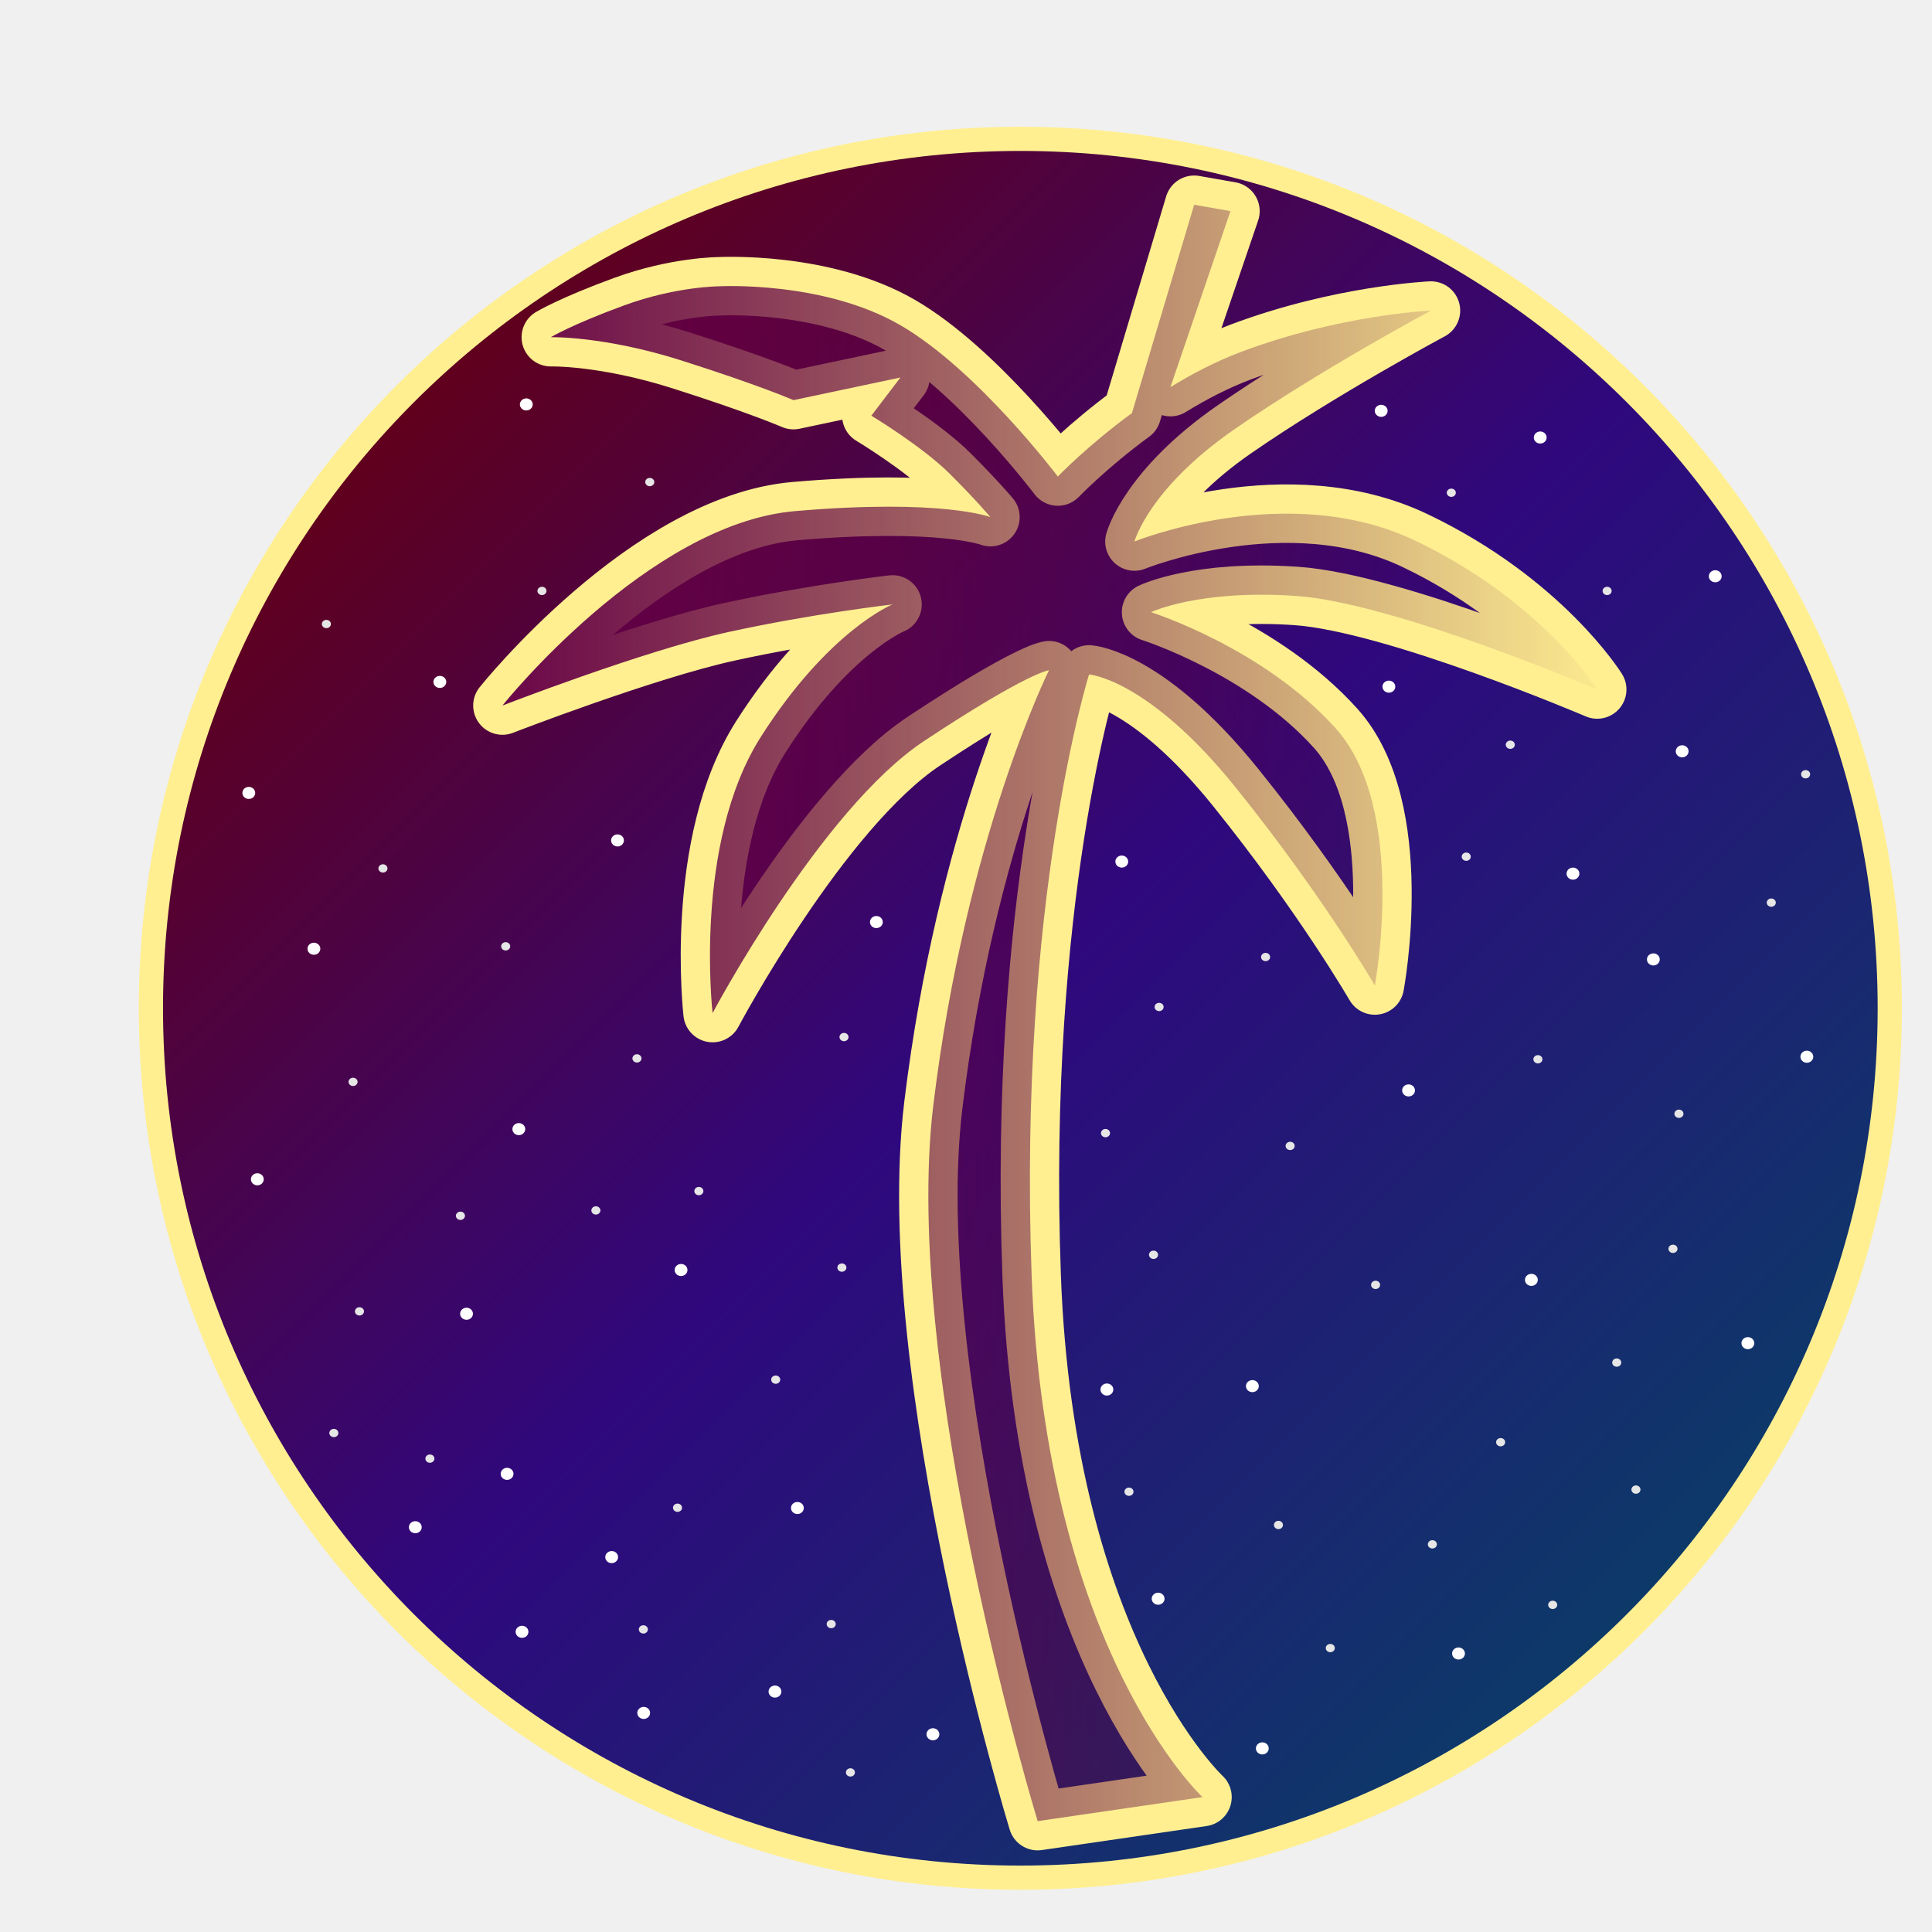
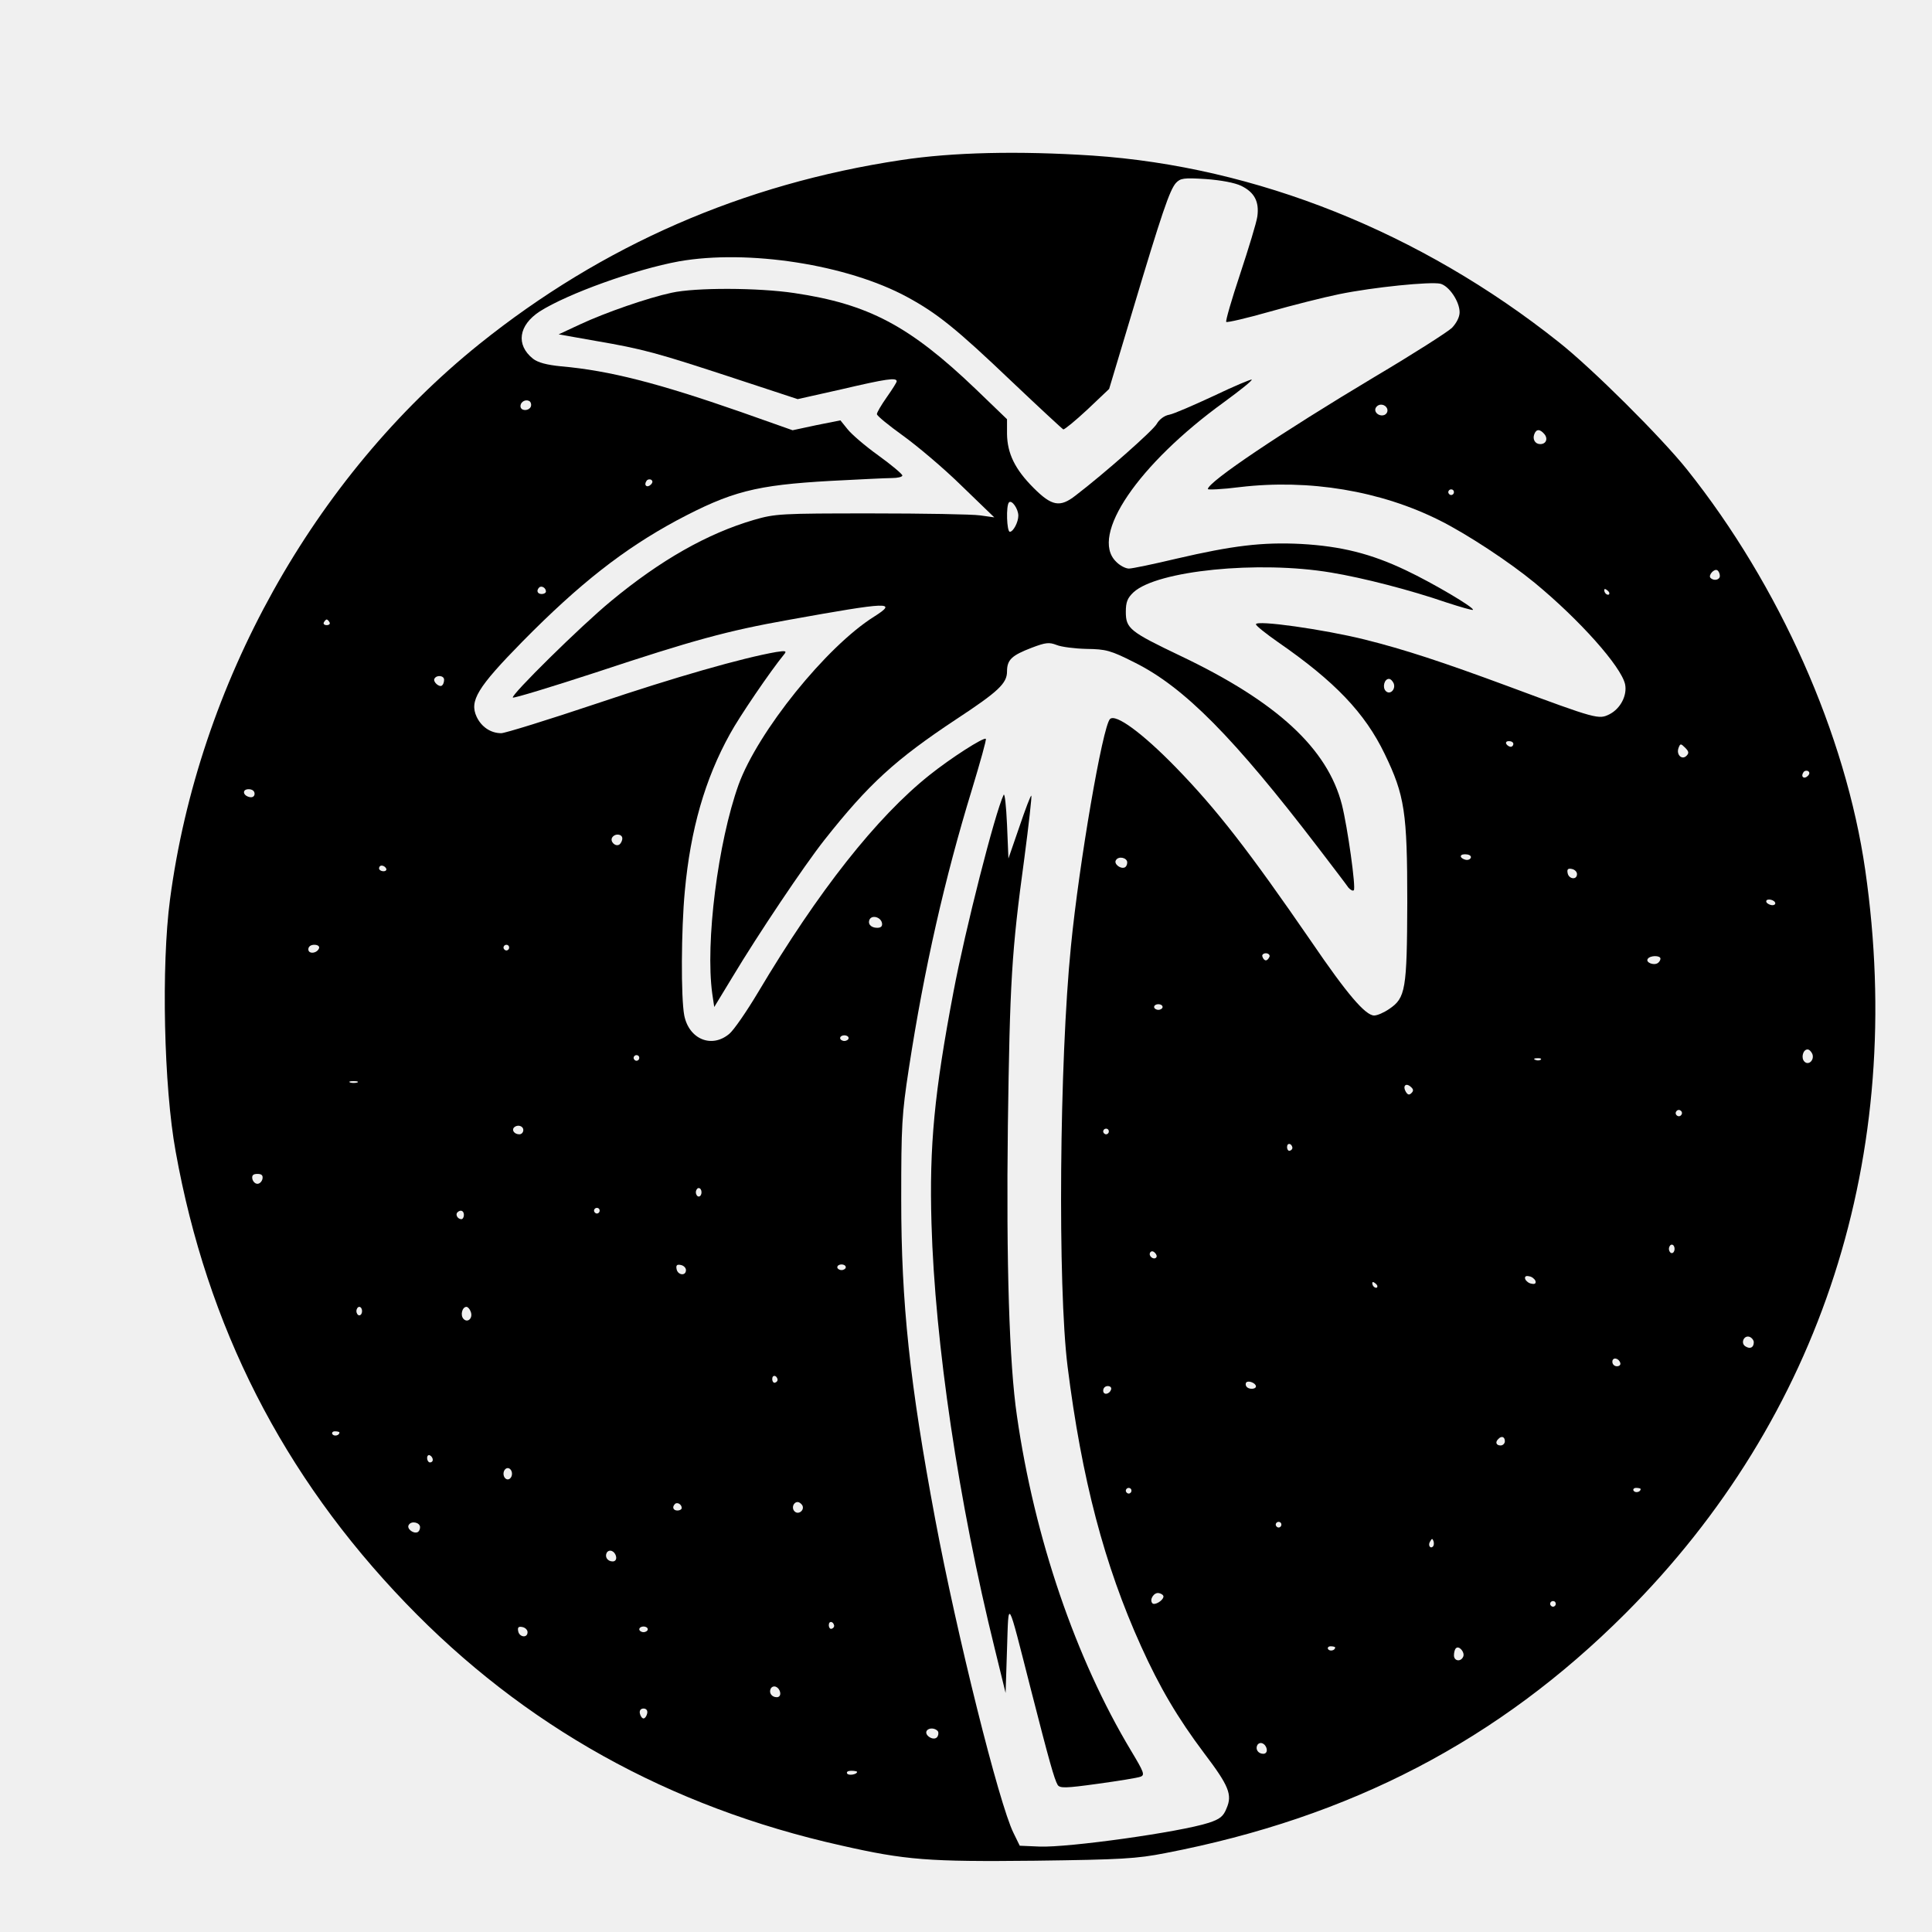
- <svg xmlns="http://www.w3.org/2000/svg" xmlns:xlink="http://www.w3.org/1999/xlink" width="512" height="512" fill="none" viewBox="0 0 512 512" version="1.1" id="svg7" xml:space="preserve">
-   <defs id="defs7">
-     <linearGradient id="linearGradient1">
-       <stop style="stop-color:#670047;stop-opacity:1;" offset="0" id="stop1" />
-       <stop style="stop-color:#54003b;stop-opacity:0;" offset="1" id="stop2" />
-     </linearGradient>
-     <linearGradient id="linearGradient11">
-       <stop style="stop-color:#60001d;stop-opacity:1;" offset="0" id="stop11" />
-       <stop style="stop-color:#2f087e;stop-opacity:1;" offset="0.498" id="stop20" />
-       <stop style="stop-color:#0d3969;stop-opacity:1;" offset="0.999" id="stop12" />
-     </linearGradient>
-     <linearGradient xlink:href="#linearGradient11" id="linearGradient12" x1="109.745" y1="106.545" x2="431.055" y2="427.855" gradientUnits="userSpaceOnUse" spreadMethod="reflect" />
-     <linearGradient xlink:href="#linearGradient1" id="linearGradient2" x1="125.402" y1="271.834" x2="431.024" y2="271.834" gradientUnits="userSpaceOnUse" gradientTransform="matrix(1.001729,0,0,0.9367663,-0.4809764,13.79496)" />
-   </defs>
-   <circle style="fill:url(#linearGradient12);fill-opacity:1;stroke-width:12.832;stroke-opacity:1;paint-order:stroke fill markers;stroke:#ffef91" id="path8" cx="270.4" cy="267.2" r="227.2" />
-   <path id="path15" style="fill:url(#linearGradient2);fill-opacity:1;stroke:#ffef91;stroke-width:15.499;stroke-linejoin:round;stroke-dasharray:none;stroke-dashoffset:0;stroke-opacity:1;paint-order:stroke fill markers" d="m 316.466,54.263 c 0,0 -10.949,36.625 -16.495,55.212 -11.846,8.683 -19.637,16.809 -19.637,16.809 0,0 -21.391,-28.349 -41.791,-40.14 -20.4,-11.791 -47.893,-10.271 -47.893,-10.271 0,0 -11.421,3.65e-4 -25.245,5.059 -13.824,5.059 -19.434,8.431 -19.434,8.431 0,0 14.026,-0.375 34.661,6.182 20.636,6.557 29.651,10.493 29.651,10.493 l 28.348,-5.996 -7.713,10.118 c 0,0 13.524,8.15 20.837,15.457 7.313,7.307 10.718,11.428 10.718,11.428 0,0 -12.721,-4.964 -51.789,-1.592 -39.067,3.372 -77.534,51.522 -77.534,51.522 0,0 37.664,-14.614 59.902,-19.485 22.238,-4.871 43.475,-7.308 43.475,-7.308 0,0 -16.828,6.745 -34.859,35.035 -18.031,28.29 -12.823,73.256 -12.823,73.256 0,0 28.649,-53.958 56.097,-72.131 27.447,-18.173 33.057,-18.735 33.057,-18.735 0,0 -22.038,44.215 -30.653,115.222 -8.615,71.007 27.647,189.788 27.647,189.788 l 43.675,-6.371 c 0,0 -41.671,-38.594 -45.277,-138.266 -3.606,-99.672 15.225,-159.25 15.225,-159.25 0,0 15.628,1.124 38.868,29.977 23.24,28.852 36.862,52.459 36.862,52.459 0,0 8.817,-46.839 -10.416,-68.197 -19.233,-21.358 -48.885,-30.725 -48.885,-30.725 0,0 12.522,-6.089 38.467,-4.309 25.945,1.78 79.763,24.786 79.763,24.786 0,0 -14.45,-23.317 -48.308,-39.48 -33.858,-16.162 -74.329,0.267 -74.329,0.267 0,0 3.779,-14.045 26.587,-29.81 22.808,-15.765 51.992,-31.396 51.992,-31.396 0,0 -24.083,1.06 -50.433,10.996 -6.556,2.472 -12.849,5.755 -18.604,9.294 l 15.902,-46.643 z" />
-   <ellipse style="fill:#ffffff;paint-order:markers stroke fill" id="path6" cx="110.058" cy="404.727" rx="1.7" ry="1.6" />
-   <ellipse style="fill:#e6e6e6;stroke-width:0.697;paint-order:markers stroke fill" id="ellipse6" cx="113.929" cy="386.554" rx="1.2" ry="1.1" />
-   <ellipse style="fill:#ffffff;paint-order:markers stroke fill" id="ellipse7" cx="162.101" cy="412.647" rx="1.7" ry="1.6" />
-   <ellipse style="fill:#ffffff;paint-order:markers stroke fill" id="ellipse8" cx="134.382" cy="390.585" rx="1.7" ry="1.6" />
-   <ellipse style="fill:#ffffff;paint-order:markers stroke fill" id="ellipse9" cx="138.342" cy="432.446" rx="1.7" ry="1.6" />
-   <ellipse style="fill:#ffffff;paint-order:markers stroke fill" id="ellipse10" cx="205.376" cy="448.285" rx="1.7" ry="1.6" />
-   <ellipse style="fill:#ffffff;paint-order:markers stroke fill" id="ellipse11" cx="170.586" cy="453.942" rx="1.7" ry="1.6" />
-   <ellipse style="fill:#e6e6e6;stroke-width:0.697;paint-order:markers stroke fill" id="ellipse12" cx="170.498" cy="431.809" rx="1.2" ry="1.1" />
-   <ellipse style="fill:#e6e6e6;stroke-width:0.697;paint-order:markers stroke fill" id="ellipse13" cx="179.549" cy="399.565" rx="1.2" ry="1.1" />
-   <ellipse style="fill:#ffffff;paint-order:markers stroke fill" id="ellipse14" cx="123.634" cy="348.159" rx="1.7" ry="1.6" />
-   <ellipse style="fill:#e6e6e6;stroke-width:0.697;paint-order:markers stroke fill" id="ellipse15" cx="88.473" cy="379.766" rx="1.2" ry="1.1" />
-   <ellipse style="fill:#e6e6e6;stroke-width:0.697;paint-order:markers stroke fill" id="ellipse16" cx="225.369" cy="469.71" rx="1.2" ry="1.1" />
-   <ellipse style="fill:#ffffff;paint-order:markers stroke fill" id="ellipse17" cx="180.486" cy="336.562" rx="1.7" ry="1.6" />
-   <ellipse style="fill:#e6e6e6;stroke-width:0.697;paint-order:markers stroke fill" id="ellipse18" cx="157.916" cy="320.775" rx="1.2" ry="1.1" />
-   <ellipse style="fill:#ffffff;paint-order:markers stroke fill" id="ellipse19" cx="68.197" cy="312.521" rx="1.7" ry="1.6" />
-   <ellipse style="fill:#e6e6e6;stroke-width:0.697;paint-order:markers stroke fill" id="ellipse20" cx="95.262" cy="347.522" rx="1.2" ry="1.1" />
-   <ellipse style="fill:#ffffff;paint-order:markers stroke fill" id="ellipse21" cx="211.315" cy="399.636" rx="1.7" ry="1.6" />
-   <ellipse style="fill:#e6e6e6;stroke-width:0.697;paint-order:markers stroke fill" id="ellipse22" cx="220.278" cy="430.394" rx="1.2" ry="1.1" />
-   <ellipse style="fill:#e6e6e6;stroke-width:0.697;paint-order:markers stroke fill" id="ellipse23" cx="205.57" cy="365.623" rx="1.2" ry="1.1" />
-   <ellipse style="fill:#ffffff;paint-order:markers stroke fill" id="ellipse24" cx="137.494" cy="299.227" rx="1.7" ry="1.6" />
-   <ellipse style="fill:#e6e6e6;stroke-width:0.697;paint-order:markers stroke fill" id="ellipse25" cx="122.018" cy="322.195" rx="1.2" ry="1.1" />
-   <ellipse style="fill:#e6e6e6;stroke-width:0.697;paint-order:markers stroke fill" id="ellipse26" cx="185.206" cy="315.649" rx="1.2" ry="1.1" />
-   <ellipse style="fill:#e6e6e6;stroke-width:0.697;paint-order:markers stroke fill" id="ellipse27" cx="223.107" cy="335.925" rx="1.2" ry="1.1" />
-   <ellipse style="fill:#ffffff;paint-order:markers stroke fill" id="ellipse28" cx="247.237" cy="459.599" rx="1.7" ry="1.6" />
-   <ellipse style="fill:#e6e6e6;stroke-width:0.697;paint-order:markers stroke fill" id="ellipse29" cx="223.672" cy="274.831" rx="1.2" ry="1.1" />
-   <ellipse style="fill:#ffffff;paint-order:markers stroke fill" id="ellipse30" cx="232.246" cy="244.356" rx="1.7" ry="1.6" />
-   <ellipse style="fill:#ffffff;paint-order:markers stroke fill" id="ellipse31" cx="83.188" cy="251.427" rx="1.7" ry="1.6" />
-   <ellipse style="fill:#e6e6e6;stroke-width:0.697;paint-order:markers stroke fill" id="ellipse32" cx="93.565" cy="286.71" rx="1.2" ry="1.1" />
-   <ellipse style="fill:#e6e6e6;stroke-width:0.697;paint-order:markers stroke fill" id="ellipse33" cx="134.011" cy="250.789" rx="1.2" ry="1.1" />
-   <ellipse style="fill:#ffffff;paint-order:markers stroke fill" id="ellipse34" cx="163.644" cy="222.722" rx="1.7" ry="1.6" />
-   <ellipse style="fill:#e6e6e6;stroke-width:0.697;paint-order:markers stroke fill" id="ellipse35" cx="101.484" cy="230.142" rx="1.2" ry="1.1" />
-   <ellipse style="fill:#ffffff;paint-order:markers stroke fill" id="ellipse36" cx="65.934" cy="210.132" rx="1.7" ry="1.6" />
-   <ellipse style="fill:#ffffff;paint-order:markers stroke fill" id="ellipse37" cx="116.563" cy="180.716" rx="1.7" ry="1.6" />
-   <ellipse style="fill:#e6e6e6;stroke-width:0.697;paint-order:markers stroke fill" id="ellipse38" cx="168.801" cy="280.488" rx="1.2" ry="1.1" />
-   <ellipse style="fill:#e6e6e6;stroke-width:0.697;paint-order:markers stroke fill" id="ellipse39" cx="143.628" cy="156.603" rx="1.2" ry="1.1" />
-   <ellipse style="fill:#e6e6e6;stroke-width:0.697;paint-order:markers stroke fill" id="ellipse40" cx="86.494" cy="165.371" rx="1.2" ry="1.1" />
-   <ellipse style="fill:#ffffff;paint-order:markers stroke fill" id="ellipse41" cx="139.473" cy="107.177" rx="1.7" ry="1.6" />
-   <ellipse style="fill:#e6e6e6;stroke-width:0.697;paint-order:markers stroke fill" id="ellipse42" cx="172.195" cy="127.753" rx="1.2" ry="1.1" />
-   <ellipse style="fill:#ffffff;paint-order:markers stroke fill" id="ellipse43" cx="306.916" cy="423.678" rx="1.7" ry="1.6" />
-   <ellipse style="fill:#e6e6e6;stroke-width:0.697;paint-order:markers stroke fill" id="ellipse44" cx="338.801" cy="404.135" rx="1.2" ry="1.1" />
-   <ellipse style="fill:#ffffff;paint-order:markers stroke fill" id="ellipse45" cx="334.526" cy="463.344" rx="1.7" ry="1.6" />
-   <ellipse style="fill:#e6e6e6;stroke-width:0.697;paint-order:markers stroke fill" id="ellipse46" cx="299.191" cy="395.322" rx="1.2" ry="1.1" />
-   <ellipse style="fill:#e6e6e6;stroke-width:0.697;paint-order:markers stroke fill" id="ellipse48" cx="352.542" cy="436.759" rx="1.2" ry="1.1" />
-   <ellipse style="fill:#ffffff;paint-order:markers stroke fill" id="ellipse49" cx="331.892" cy="367.337" rx="1.7" ry="1.6" />
-   <ellipse style="fill:#e6e6e6;stroke-width:0.697;paint-order:markers stroke fill" id="ellipse51" cx="379.591" cy="409.267" rx="1.2" ry="1.1" />
-   <ellipse style="fill:#ffffff;paint-order:markers stroke fill" id="ellipse53" cx="293.34" cy="368.241" rx="1.7" ry="1.6" />
-   <ellipse style="fill:#e6e6e6;stroke-width:0.697;paint-order:markers stroke fill" id="ellipse54" cx="341.901" cy="303.681" rx="1.2" ry="1.1" />
-   <ellipse style="fill:#ffffff;paint-order:markers stroke fill" id="ellipse56" cx="386.521" cy="438.195" rx="1.7" ry="1.6" />
-   <ellipse style="fill:#e6e6e6;stroke-width:0.697;paint-order:markers stroke fill" id="ellipse57" cx="305.697" cy="332.531" rx="1.2" ry="1.1" />
-   <ellipse style="fill:#ffffff;paint-order:markers stroke fill" id="ellipse58" cx="373.282" cy="288.971" rx="1.7" ry="1.6" />
-   <ellipse style="fill:#e6e6e6;stroke-width:0.697;paint-order:markers stroke fill" id="ellipse59" cx="397.684" cy="382.197" rx="1.2" ry="1.1" />
-   <ellipse style="fill:#e6e6e6;stroke-width:0.697;paint-order:markers stroke fill" id="ellipse60" cx="411.48" cy="425.303" rx="1.2" ry="1.1" />
-   <ellipse style="fill:#e6e6e6;stroke-width:0.697;paint-order:markers stroke fill" id="ellipse63" cx="364.545" cy="340.506" rx="1.2" ry="1.1" />
-   <ellipse style="fill:#e6e6e6;stroke-width:0.697;paint-order:markers stroke fill" id="ellipse64" cx="292.969" cy="300.287" rx="1.2" ry="1.1" />
-   <ellipse style="fill:#e6e6e6;stroke-width:0.697;paint-order:markers stroke fill" id="ellipse65" cx="307.176" cy="266.859" rx="1.2" ry="1.1" />
-   <ellipse style="fill:#ffffff;paint-order:markers stroke fill" id="ellipse66" cx="463.203" cy="355.949" rx="1.7" ry="1.6" />
-   <ellipse style="fill:#e6e6e6;stroke-width:0.697;paint-order:markers stroke fill" id="ellipse67" cx="428.45" cy="361.098" rx="1.2" ry="1.1" />
-   <ellipse style="fill:#e6e6e6;stroke-width:0.697;paint-order:markers stroke fill" id="ellipse68" cx="433.542" cy="394.756" rx="1.2" ry="1.1" />
-   <ellipse style="fill:#ffffff;paint-order:markers stroke fill" id="ellipse70" cx="297.28" cy="228.327" rx="1.7" ry="1.6" />
-   <ellipse style="fill:#e6e6e6;stroke-width:0.697;paint-order:markers stroke fill" id="ellipse71" cx="335.395" cy="253.618" rx="1.2" ry="1.1" />
-   <ellipse style="fill:#ffffff;paint-order:markers stroke fill" id="ellipse73" cx="405.832" cy="339.18" rx="1.7" ry="1.6" />
-   <ellipse style="fill:#e6e6e6;stroke-width:0.697;paint-order:markers stroke fill" id="ellipse75" cx="407.562" cy="280.719" rx="1.2" ry="1.1" />
-   <ellipse style="fill:#ffffff;paint-order:markers stroke fill" id="ellipse76" cx="478.836" cy="280.044" rx="1.7" ry="1.6" />
-   <ellipse style="fill:#e6e6e6;stroke-width:0.697;paint-order:markers stroke fill" id="ellipse77" cx="443.357" cy="330.951" rx="1.2" ry="1.1" />
-   <ellipse style="fill:#ffffff;paint-order:markers stroke fill" id="ellipse78" cx="368.067" cy="181.973" rx="1.7" ry="1.6" />
-   <ellipse style="fill:#e6e6e6;stroke-width:0.697;paint-order:markers stroke fill" id="ellipse79" cx="388.57" cy="227.031" rx="1.2" ry="1.1" />
-   <ellipse style="fill:#e6e6e6;stroke-width:0.697;paint-order:markers stroke fill" id="ellipse80" cx="400.243" cy="197.36" rx="1.2" ry="1.1" />
-   <ellipse style="fill:#ffffff;paint-order:markers stroke fill" id="ellipse81" cx="438.155" cy="254.255" rx="1.7" ry="1.6" />
-   <ellipse style="fill:#e6e6e6;stroke-width:0.697;paint-order:markers stroke fill" id="ellipse82" cx="444.937" cy="295.162" rx="1.2" ry="1.1" />
-   <ellipse style="fill:#ffffff;paint-order:markers stroke fill" id="ellipse83" cx="416.853" cy="231.522" rx="1.7" ry="1.6" />
-   <ellipse style="fill:#e6e6e6;stroke-width:0.697;paint-order:markers stroke fill" id="ellipse84" cx="469.406" cy="239.205" rx="1.2" ry="1.1" />
-   <ellipse style="fill:#ffffff;paint-order:markers stroke fill" id="ellipse85" cx="445.792" cy="199.101" rx="1.7" ry="1.6" />
-   <ellipse style="fill:#e6e6e6;stroke-width:0.697;paint-order:markers stroke fill" id="ellipse86" cx="478.505" cy="205.183" rx="1.2" ry="1.1" />
-   <ellipse style="fill:#ffffff;paint-order:markers stroke fill" id="ellipse87" cx="454.56" cy="152.714" rx="1.7" ry="1.6" />
-   <ellipse style="fill:#e6e6e6;stroke-width:0.697;paint-order:markers stroke fill" id="ellipse88" cx="425.905" cy="156.603" rx="1.2" ry="1.1" />
-   <ellipse style="fill:#ffffff;paint-order:markers stroke fill" id="ellipse89" cx="366.03" cy="108.874" rx="1.7" ry="1.6" />
-   <ellipse style="fill:#e6e6e6;stroke-width:0.697;paint-order:markers stroke fill" id="ellipse90" cx="384.61" cy="130.581" rx="1.2" ry="1.1" />
-   <ellipse style="fill:#ffffff;paint-order:markers stroke fill" id="ellipse91" cx="408.174" cy="115.945" rx="1.7" ry="1.6" />
+ <svg xmlns="http://www.w3.org/2000/svg" version="1.0" width="683pt" height="683pt" viewBox="0 0 683 683" preserveAspectRatio="xMidYMid meet">
+   <g transform="translate(0,683) scale(0.1,-0.1)" fill="#000000" stroke="none">
+     <path d="M3185 6264 c-558 -84 -1055 -301 -1490 -650 -586 -471 -993 -1201 -1094 -1964 -31 -233 -22 -662 20 -891 111 -618 379 -1145 813 -1596 418 -435 931 -721 1539 -857 229 -52 309 -58 686 -54 306 4 359 7 461 27 655 126 1178 399 1626 847 694 694 993 1622 848 2628 -69 479 -303 1006 -630 1416 -91 114 -336 358 -454 451 -488 388 -1069 620 -1648 659 -260 17 -494 12 -677 -16z m1203 -91 c47 -23 64 -56 57 -108 -3 -22 -31 -113 -61 -204 -30 -90 -52 -166 -49 -169 3 -3 72 13 153 36 81 23 192 51 246 62 122 25 323 45 358 37 31 -8 68 -63 68 -101 0 -17 -11 -38 -27 -55 -16 -15 -138 -93 -273 -173 -331 -198 -590 -372 -590 -397 0 -3 51 -1 113 7 245 29 498 -13 707 -118 96 -48 245 -146 335 -220 159 -131 306 -296 320 -359 8 -39 -16 -86 -55 -106 -38 -19 -44 -18 -356 98 -235 87 -369 131 -509 166 -145 36 -385 70 -385 54 0 -5 35 -33 78 -63 201 -139 307 -250 377 -395 71 -147 80 -206 80 -525 -1 -309 -6 -338 -64 -377 -19 -13 -42 -23 -53 -23 -31 0 -96 76 -222 261 -221 321 -334 467 -480 617 -117 120 -212 190 -232 170 -26 -26 -109 -508 -138 -803 -41 -408 -47 -1204 -12 -1485 50 -398 130 -703 260 -990 65 -144 129 -253 223 -378 88 -116 100 -147 79 -195 -11 -28 -23 -38 -63 -51 -102 -33 -496 -88 -598 -84 l-70 3 -22 45 c-51 102 -201 704 -277 1110 -90 481 -120 763 -120 1130 0 261 2 300 27 463 54 352 127 673 223 986 29 96 52 177 49 179 -7 7 -124 -68 -199 -128 -187 -149 -393 -410 -606 -768 -40 -67 -86 -134 -102 -147 -62 -52 -142 -19 -159 65 -12 63 -11 303 2 440 20 217 71 396 160 556 32 59 142 221 192 282 9 11 3 12 -29 7 -120 -21 -355 -88 -634 -182 -173 -58 -325 -105 -338 -105 -37 0 -70 22 -87 58 -26 56 2 103 162 266 202 205 358 327 545 428 194 103 279 125 545 140 98 5 195 10 216 10 20 0 37 4 37 9 0 5 -38 37 -85 71 -46 33 -95 75 -109 93 l-25 31 -85 -17 -84 -18 -184 65 c-290 101 -463 146 -635 161 -50 5 -81 13 -99 27 -61 49 -51 118 24 167 99 63 339 149 492 177 244 43 595 -11 807 -126 105 -57 172 -110 370 -299 96 -91 178 -167 182 -169 4 -1 42 30 85 70 l77 73 84 280 c102 341 130 423 152 448 16 17 27 19 106 14 54 -4 102 -13 125 -24z m-2512 -782 c-10 -16 -36 -13 -36 3 0 17 21 27 34 16 4 -5 5 -13 2 -19z m3028 -6 c3 -9 -1 -18 -10 -22 -19 -7 -39 11 -30 26 10 16 33 13 40 -4z m556 -90 c13 -16 6 -35 -15 -35 -18 0 -28 17 -21 35 7 19 20 19 36 0z m-3159 -178 c-13 -13 -26 -3 -16 12 3 6 11 8 17 5 6 -4 6 -10 -1 -17z m2839 -27 c0 -5 -4 -10 -10 -10 -5 0 -10 5 -10 10 0 6 5 10 10 10 6 0 10 -4 10 -10z m940 -296 c0 -14 -21 -19 -33 -7 -9 9 13 34 24 27 5 -3 9 -12 9 -20z m-4150 -55 c0 -5 -7 -9 -15 -9 -15 0 -20 12 -9 23 8 8 24 -1 24 -14z m3759 -4 c3 -12 -13 -9 -17 4 -2 7 0 11 6 7 5 -3 10 -8 11 -11z m-4524 -105 c3 -5 -1 -10 -10 -10 -9 0 -13 5 -10 10 3 6 8 10 10 10 2 0 7 -4 10 -10z m405 -203 c0 -8 -3 -17 -7 -20 -9 -9 -34 13 -27 24 8 14 34 11 34 -4z m3357 -13 c8 -21 -13 -42 -28 -27 -13 13 -5 43 11 43 6 0 13 -7 17 -16z m423 -214 c0 -5 -4 -10 -9 -10 -6 0 -13 5 -16 10 -3 6 1 10 9 10 9 0 16 -4 16 -10z m612 -42 c-16 -16 -37 4 -28 28 6 16 8 16 23 1 13 -13 15 -19 5 -29z m429 -71 c-13 -13 -26 -3 -16 12 3 6 11 8 17 5 6 -4 6 -10 -1 -17z m-5491 -63 c0 -9 -7 -14 -17 -12 -25 5 -28 28 -4 28 12 0 21 -6 21 -16z m1300 -158 c0 -8 -5 -18 -11 -22 -14 -8 -33 11 -25 25 10 16 36 13 36 -3z m3000 -66 c0 -5 -6 -10 -14 -10 -8 0 -18 5 -21 10 -3 6 3 10 14 10 12 0 21 -4 21 -10z m-1215 -19 c0 -8 -4 -16 -10 -18 -16 -5 -38 14 -30 26 9 16 40 9 40 -8z m-2620 -21 c3 -5 -1 -10 -9 -10 -9 0 -16 5 -16 10 0 6 4 10 9 10 6 0 13 -4 16 -10z m4210 -20 c0 -22 -29 -18 -33 3 -3 14 1 18 15 15 10 -2 18 -10 18 -18z m700 -100 c3 -5 -1 -10 -9 -10 -8 0 -18 5 -21 10 -3 6 1 10 9 10 8 0 18 -4 21 -10z m-3157 -73 c2 -11 -3 -17 -17 -17 -23 0 -35 15 -26 31 10 15 39 6 43 -14z m-1990 -89 c-7 -19 -38 -22 -38 -4 0 10 9 16 21 16 12 0 19 -5 17 -12z m672 2 c0 -5 -4 -10 -10 -10 -5 0 -10 5 -10 10 0 6 5 10 10 10 6 0 10 -4 10 -10z m2688 -32 c-3 -7 -8 -13 -13 -13 -5 0 -10 6 -12 13 -3 6 3 12 12 12 9 0 15 -6 13 -12z m1382 -7 c0 -6 -5 -13 -10 -16 -15 -9 -43 3 -35 15 8 13 45 13 45 1z m-1760 -171 c0 -5 -7 -10 -15 -10 -8 0 -15 5 -15 10 0 6 7 10 15 10 8 0 15 -4 15 -10z m-1110 -110 c0 -5 -7 -10 -15 -10 -8 0 -15 5 -15 10 0 6 7 10 15 10 8 0 15 -4 15 -10z m3407 -56 c8 -21 -13 -42 -28 -27 -13 13 -5 43 11 43 6 0 13 -7 17 -16z m-4147 -14 c0 -5 -4 -10 -10 -10 -5 0 -10 5 -10 10 0 6 5 10 10 10 6 0 10 -4 10 -10z m3187 -6 c-3 -3 -12 -4 -19 -1 -8 3 -5 6 6 6 11 1 17 -2 13 -5z m-4184 -81 c-7 -2 -19 -2 -25 0 -7 3 -2 5 12 5 14 0 19 -2 13 -5z m3727 -37 c-8 -8 -13 -7 -20 4 -12 20 -1 33 16 19 11 -9 12 -15 4 -23z m954 -77 c-3 -5 -10 -7 -15 -3 -5 3 -7 10 -3 15 3 5 10 7 15 3 5 -3 7 -10 3 -15z m-4094 -54 c0 -8 -6 -15 -14 -15 -17 0 -28 14 -19 24 12 12 33 6 33 -9z m2070 -5 c0 -5 -4 -10 -10 -10 -5 0 -10 5 -10 10 0 6 5 10 10 10 6 0 10 -4 10 -10z m649 -57 c0 -5 -3 -9 -9 -11 -5 -2 -10 4 -10 13 0 16 16 14 19 -2z m-3641 -110 c-2 -10 -10 -18 -18 -18 -8 0 -16 8 -18 18 -2 12 3 17 18 17 15 0 20 -5 18 -17z m1552 -48 c0 -8 -4 -15 -10 -15 -5 0 -10 7 -10 15 0 8 5 15 10 15 6 0 10 -7 10 -15z m-360 -65 c0 -5 -4 -10 -10 -10 -5 0 -10 5 -10 10 0 6 5 10 10 10 6 0 10 -4 10 -10z m-480 -15 c0 -8 -4 -15 -9 -15 -13 0 -22 16 -14 24 11 11 23 6 23 -9z m4280 -120 c0 -8 -4 -15 -10 -15 -5 0 -10 7 -10 15 0 8 5 15 10 15 6 0 10 -7 10 -15z m-1833 -31 c-9 -9 -28 6 -21 18 4 6 10 6 17 -1 6 -6 8 -13 4 -17z m-1662 -44 c0 -22 -29 -18 -33 3 -3 14 1 18 15 15 10 -2 18 -10 18 -18z m565 10 c0 -5 -7 -10 -15 -10 -8 0 -15 5 -15 10 0 6 7 10 15 10 8 0 15 -4 15 -10z m2438 -48 c3 -9 -2 -13 -14 -10 -9 1 -19 9 -22 16 -3 9 2 13 14 10 9 -1 19 -9 22 -16z m-559 -17 c3 -12 -13 -9 -17 4 -2 7 0 11 6 7 5 -3 10 -8 11 -11z m-3589 -90 c0 -8 -4 -15 -10 -15 -5 0 -10 7 -10 15 0 8 5 15 10 15 6 0 10 -7 10 -15z m384 -2 c9 -22 -10 -41 -25 -26 -13 13 -5 43 10 43 5 0 12 -8 15 -17z m4536 -108 c0 -19 -13 -25 -29 -15 -19 11 -6 41 14 34 8 -3 15 -12 15 -19z m-472 -73 c2 -7 -3 -12 -12 -12 -9 0 -16 7 -16 16 0 17 22 14 28 -4z m-2979 -59 c0 -5 -3 -9 -9 -11 -5 -2 -10 4 -10 13 0 16 16 14 19 -2z m1691 -24 c0 -11 -27 -12 -34 0 -3 4 -3 11 0 14 8 8 34 -3 34 -14z m-512 -11 c-6 -18 -28 -21 -28 -4 0 9 7 16 16 16 9 0 14 -5 12 -12z m-2728 -152 c0 -11 -19 -15 -25 -6 -3 5 1 10 9 10 9 0 16 -2 16 -4z m4120 -31 c0 -8 -7 -15 -15 -15 -16 0 -20 12 -8 23 11 12 23 8 23 -8z m-3790 -66 c0 -5 -4 -9 -10 -9 -5 0 -10 7 -10 16 0 8 5 12 10 9 6 -3 10 -10 10 -16z m280 -49 c0 -11 -7 -20 -15 -20 -8 0 -15 9 -15 20 0 11 7 20 15 20 8 0 15 -9 15 -20z m2190 -60 c0 -5 -4 -10 -10 -10 -5 0 -10 5 -10 10 0 6 5 10 10 10 6 0 10 -4 10 -10z m1800 6 c0 -11 -19 -15 -25 -6 -3 5 1 10 9 10 9 0 16 -2 16 -4z m-3390 -67 c0 -5 -7 -9 -15 -9 -15 0 -20 12 -9 23 8 8 24 -1 24 -14z m426 10 c10 -17 -13 -36 -27 -22 -12 12 -4 33 11 33 5 0 12 -5 16 -11z m-1351 -78 c0 -8 -4 -16 -10 -18 -16 -5 -38 14 -30 26 9 16 40 9 40 -8z m3045 9 c0 -5 -4 -10 -10 -10 -5 0 -10 5 -10 10 0 6 5 10 10 10 6 0 10 -4 10 -10z m536 -77 c-10 -10 -19 5 -10 18 6 11 8 11 12 0 2 -7 1 -15 -2 -18z m-2888 -36 c2 -10 -3 -17 -12 -17 -18 0 -29 16 -21 31 9 14 29 6 33 -14z m1935 -142 c-2 -14 -31 -31 -39 -23 -12 13 6 40 23 36 10 -2 17 -8 16 -13z m1387 -25 c0 -5 -4 -10 -10 -10 -5 0 -10 5 -10 10 0 6 5 10 10 10 6 0 10 -4 10 -10z m-2551 -77 c0 -5 -3 -9 -9 -11 -5 -2 -10 4 -10 13 0 16 16 14 19 -2z m-1084 -23 c0 -22 -29 -18 -33 3 -3 14 1 18 15 15 10 -2 18 -10 18 -18z m425 10 c0 -5 -7 -10 -15 -10 -8 0 -15 5 -15 10 0 6 7 10 15 10 8 0 15 -4 15 -10z m2430 -64 c0 -11 -19 -15 -25 -6 -3 5 1 10 9 10 9 0 16 -2 16 -4z m453 -32 c-8 -20 -33 -17 -33 4 0 10 3 22 7 25 10 11 32 -13 26 -29z m-2415 -127 c2 -10 -3 -17 -12 -17 -18 0 -29 16 -21 31 9 14 29 6 33 -14z m-470 -74 c-2 -10 -8 -18 -13 -18 -5 0 -11 8 -13 18 -2 10 3 17 13 17 10 0 15 -7 13 -17z m1028 -64 c3 -6 1 -16 -4 -21 -13 -13 -45 8 -36 23 7 12 31 11 40 -2z m1162 -62 c2 -10 -3 -17 -12 -17 -18 0 -29 16 -21 31 9 14 29 6 33 -14z m-1448 -81 c0 -9 -30 -14 -35 -6 -4 6 3 10 14 10 12 0 21 -2 21 -4z" />
+     <path d="M2374 5795 c-84 -18 -234 -70 -324 -112 l-75 -35 130 -23 c169 -29 216 -42 487 -131 l228 -75 156 35 c158 37 194 42 194 28 0 -4 -16 -29 -35 -56 -19 -27 -35 -54 -35 -60 0 -6 42 -40 92 -76 50 -36 144 -115 207 -177 l116 -112 -50 7 c-27 4 -201 7 -385 7 -320 0 -339 -1 -415 -23 -164 -48 -330 -142 -505 -287 -108 -89 -355 -333 -347 -341 3 -3 135 37 294 89 344 114 464 147 683 186 356 64 385 65 300 11 -169 -106 -411 -407 -479 -594 -73 -204 -118 -558 -93 -739 l7 -47 65 107 c90 150 253 393 324 483 158 200 252 285 466 427 149 98 180 127 180 169 0 42 17 57 87 84 50 19 62 20 88 10 17 -7 64 -13 106 -14 69 -1 85 -5 170 -48 175 -87 350 -264 650 -656 52 -68 100 -131 106 -140 7 -8 16 -13 19 -9 8 8 -22 222 -42 302 -51 199 -230 364 -570 526 -180 86 -194 97 -194 156 0 35 6 49 27 69 83 77 442 113 698 70 115 -19 281 -62 409 -106 49 -16 91 -28 93 -26 7 7 -140 94 -237 140 -124 59 -229 85 -370 93 -138 7 -243 -6 -441 -52 -80 -19 -156 -35 -168 -35 -12 0 -33 11 -46 25 -93 92 79 344 383 564 56 41 100 76 97 79 -2 2 -62 -23 -133 -57 -71 -33 -142 -64 -158 -67 -18 -3 -36 -17 -45 -33 -14 -24 -185 -175 -287 -253 -55 -43 -84 -37 -148 27 -66 66 -93 122 -94 191 l0 52 -109 105 c-236 226 -381 302 -643 341 -127 19 -349 20 -434 1z m1226 -788 c0 -23 -18 -57 -30 -57 -11 0 -14 93 -3 104 10 10 33 -23 33 -47z" />
+     <path d="M3548 4020 c-31 -65 -136 -478 -177 -695 -68 -358 -86 -545 -78 -820 12 -421 96 -988 224 -1505 l38 -155 5 155 c6 180 -1 192 85 -145 65 -254 82 -314 94 -335 8 -12 27 -12 142 4 73 10 141 21 151 25 16 6 12 16 -33 91 -196 326 -342 753 -404 1185 -27 183 -38 539 -32 1025 7 507 13 615 58 944 16 121 27 221 25 223 -2 3 -21 -47 -42 -109 l-39 -113 -5 120 c-3 66 -8 113 -12 105z" />
+   </g>
</svg>
